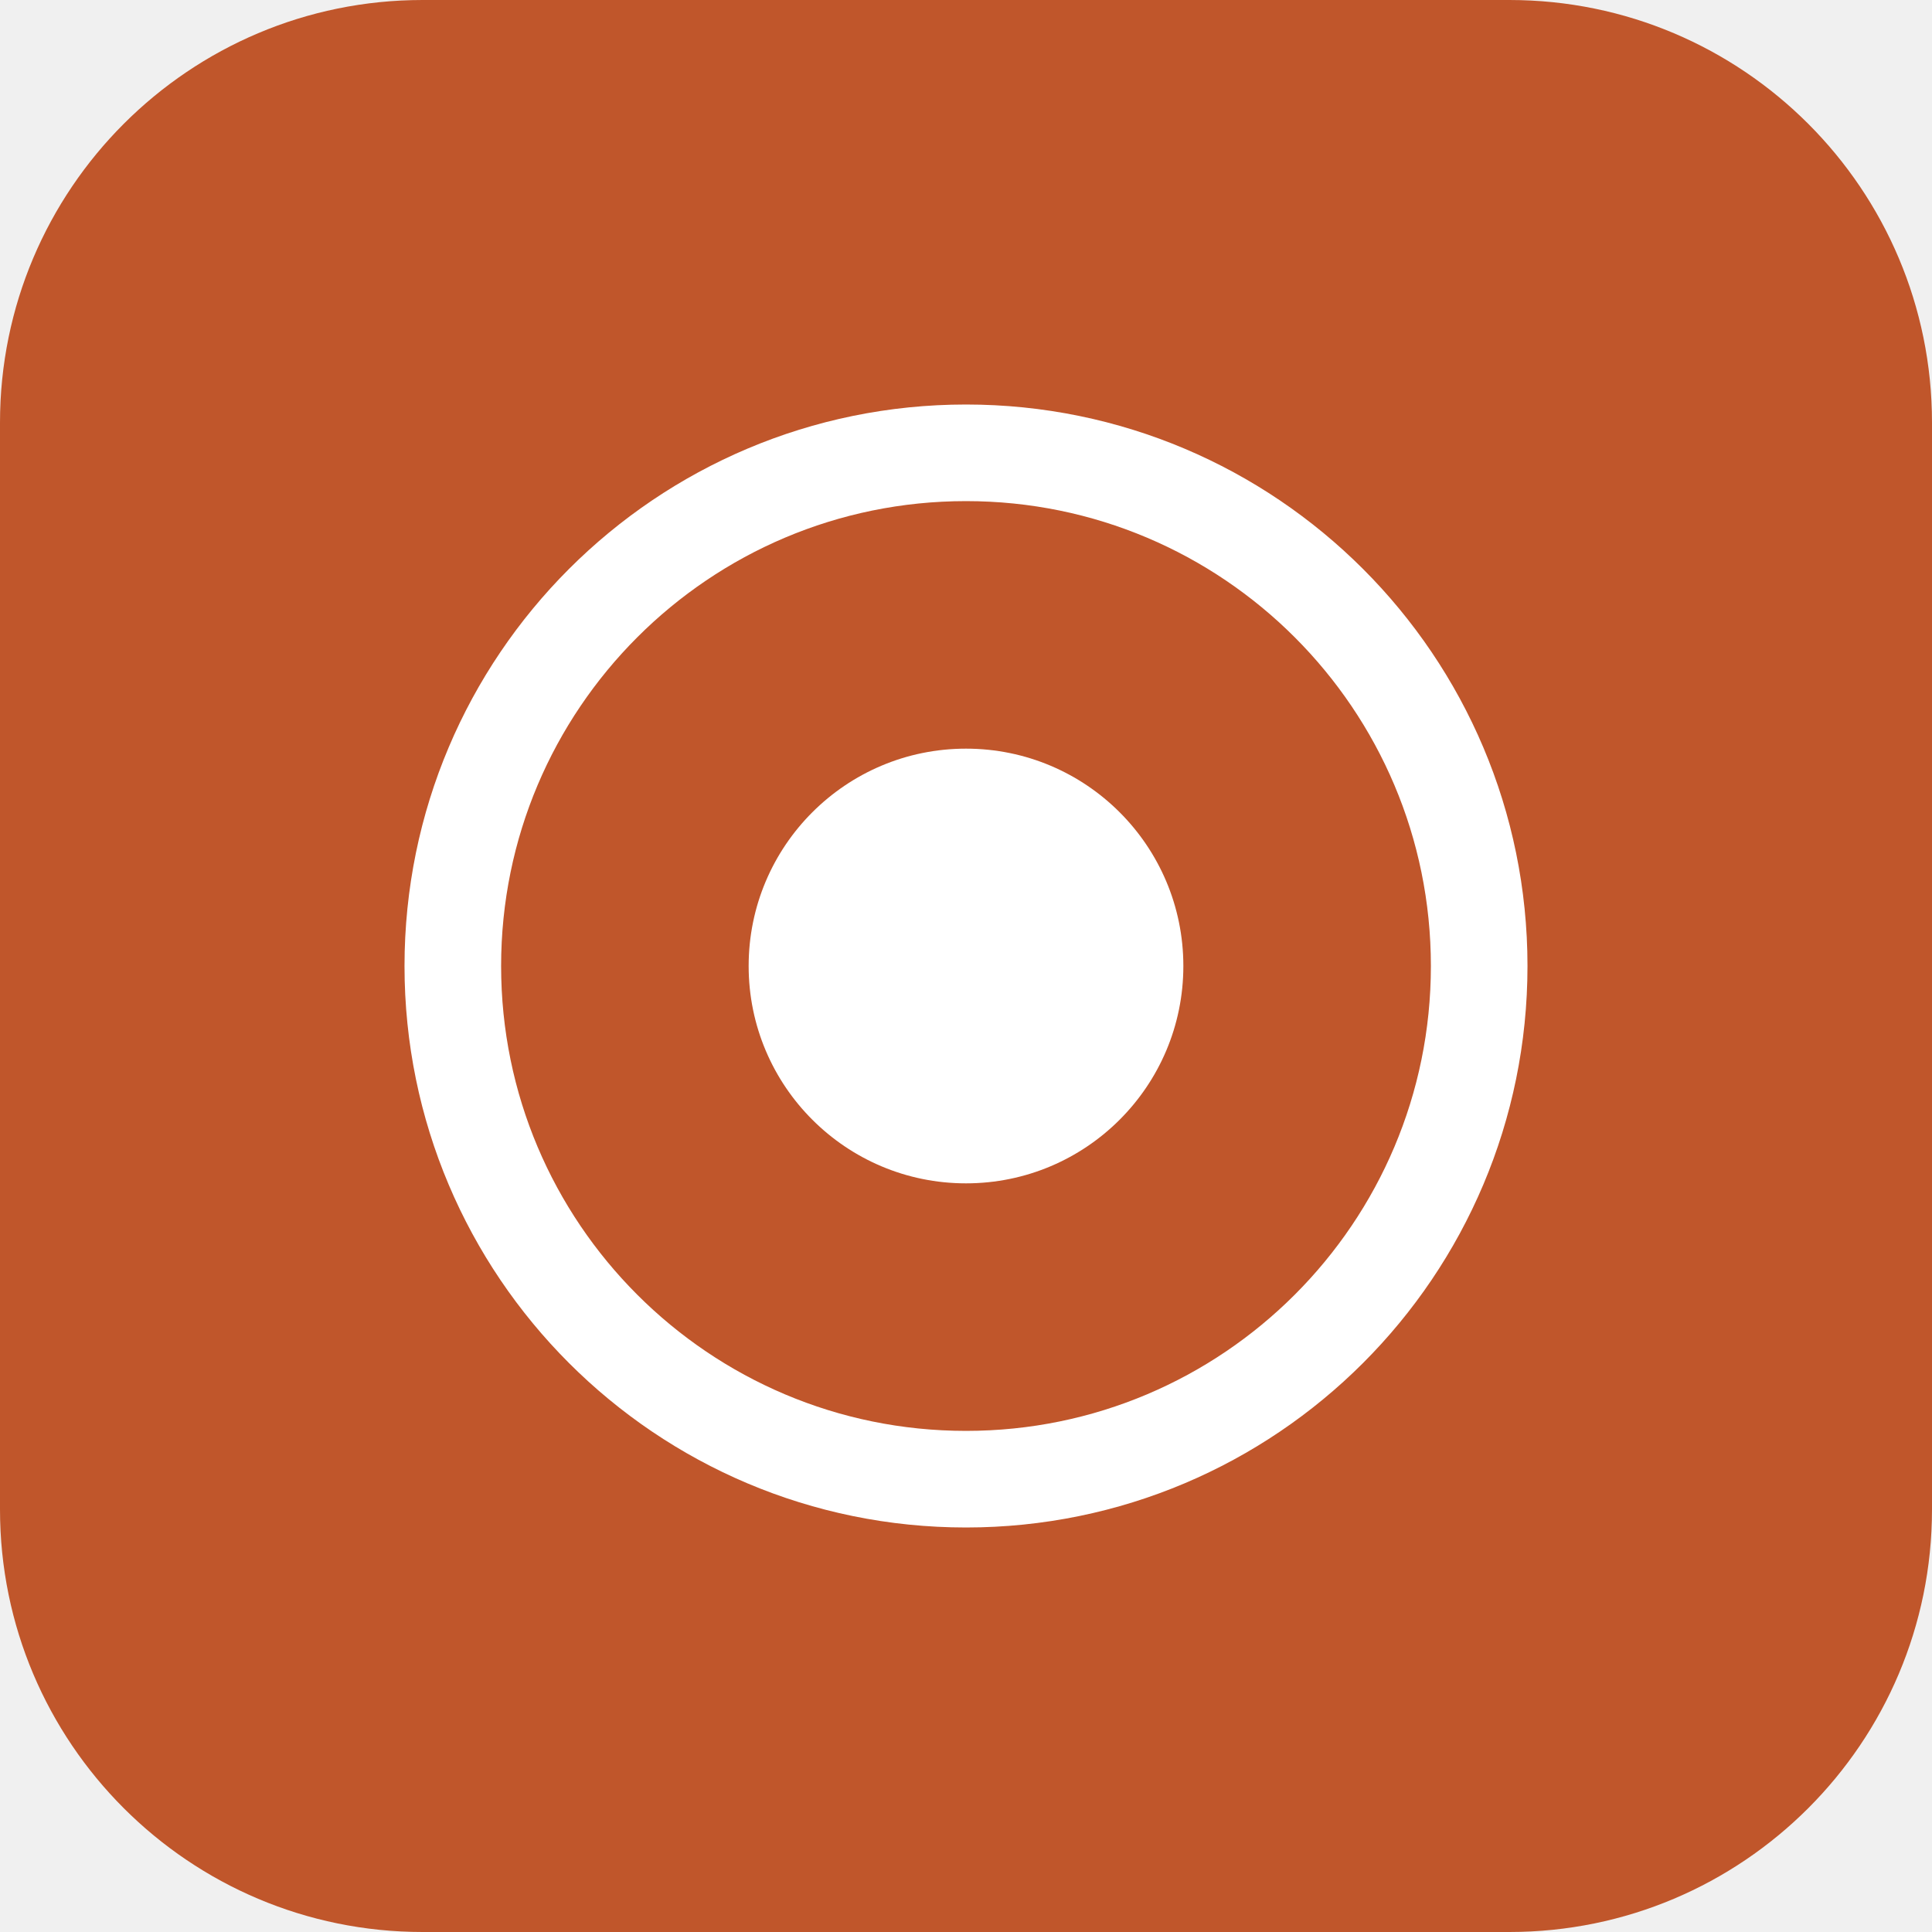
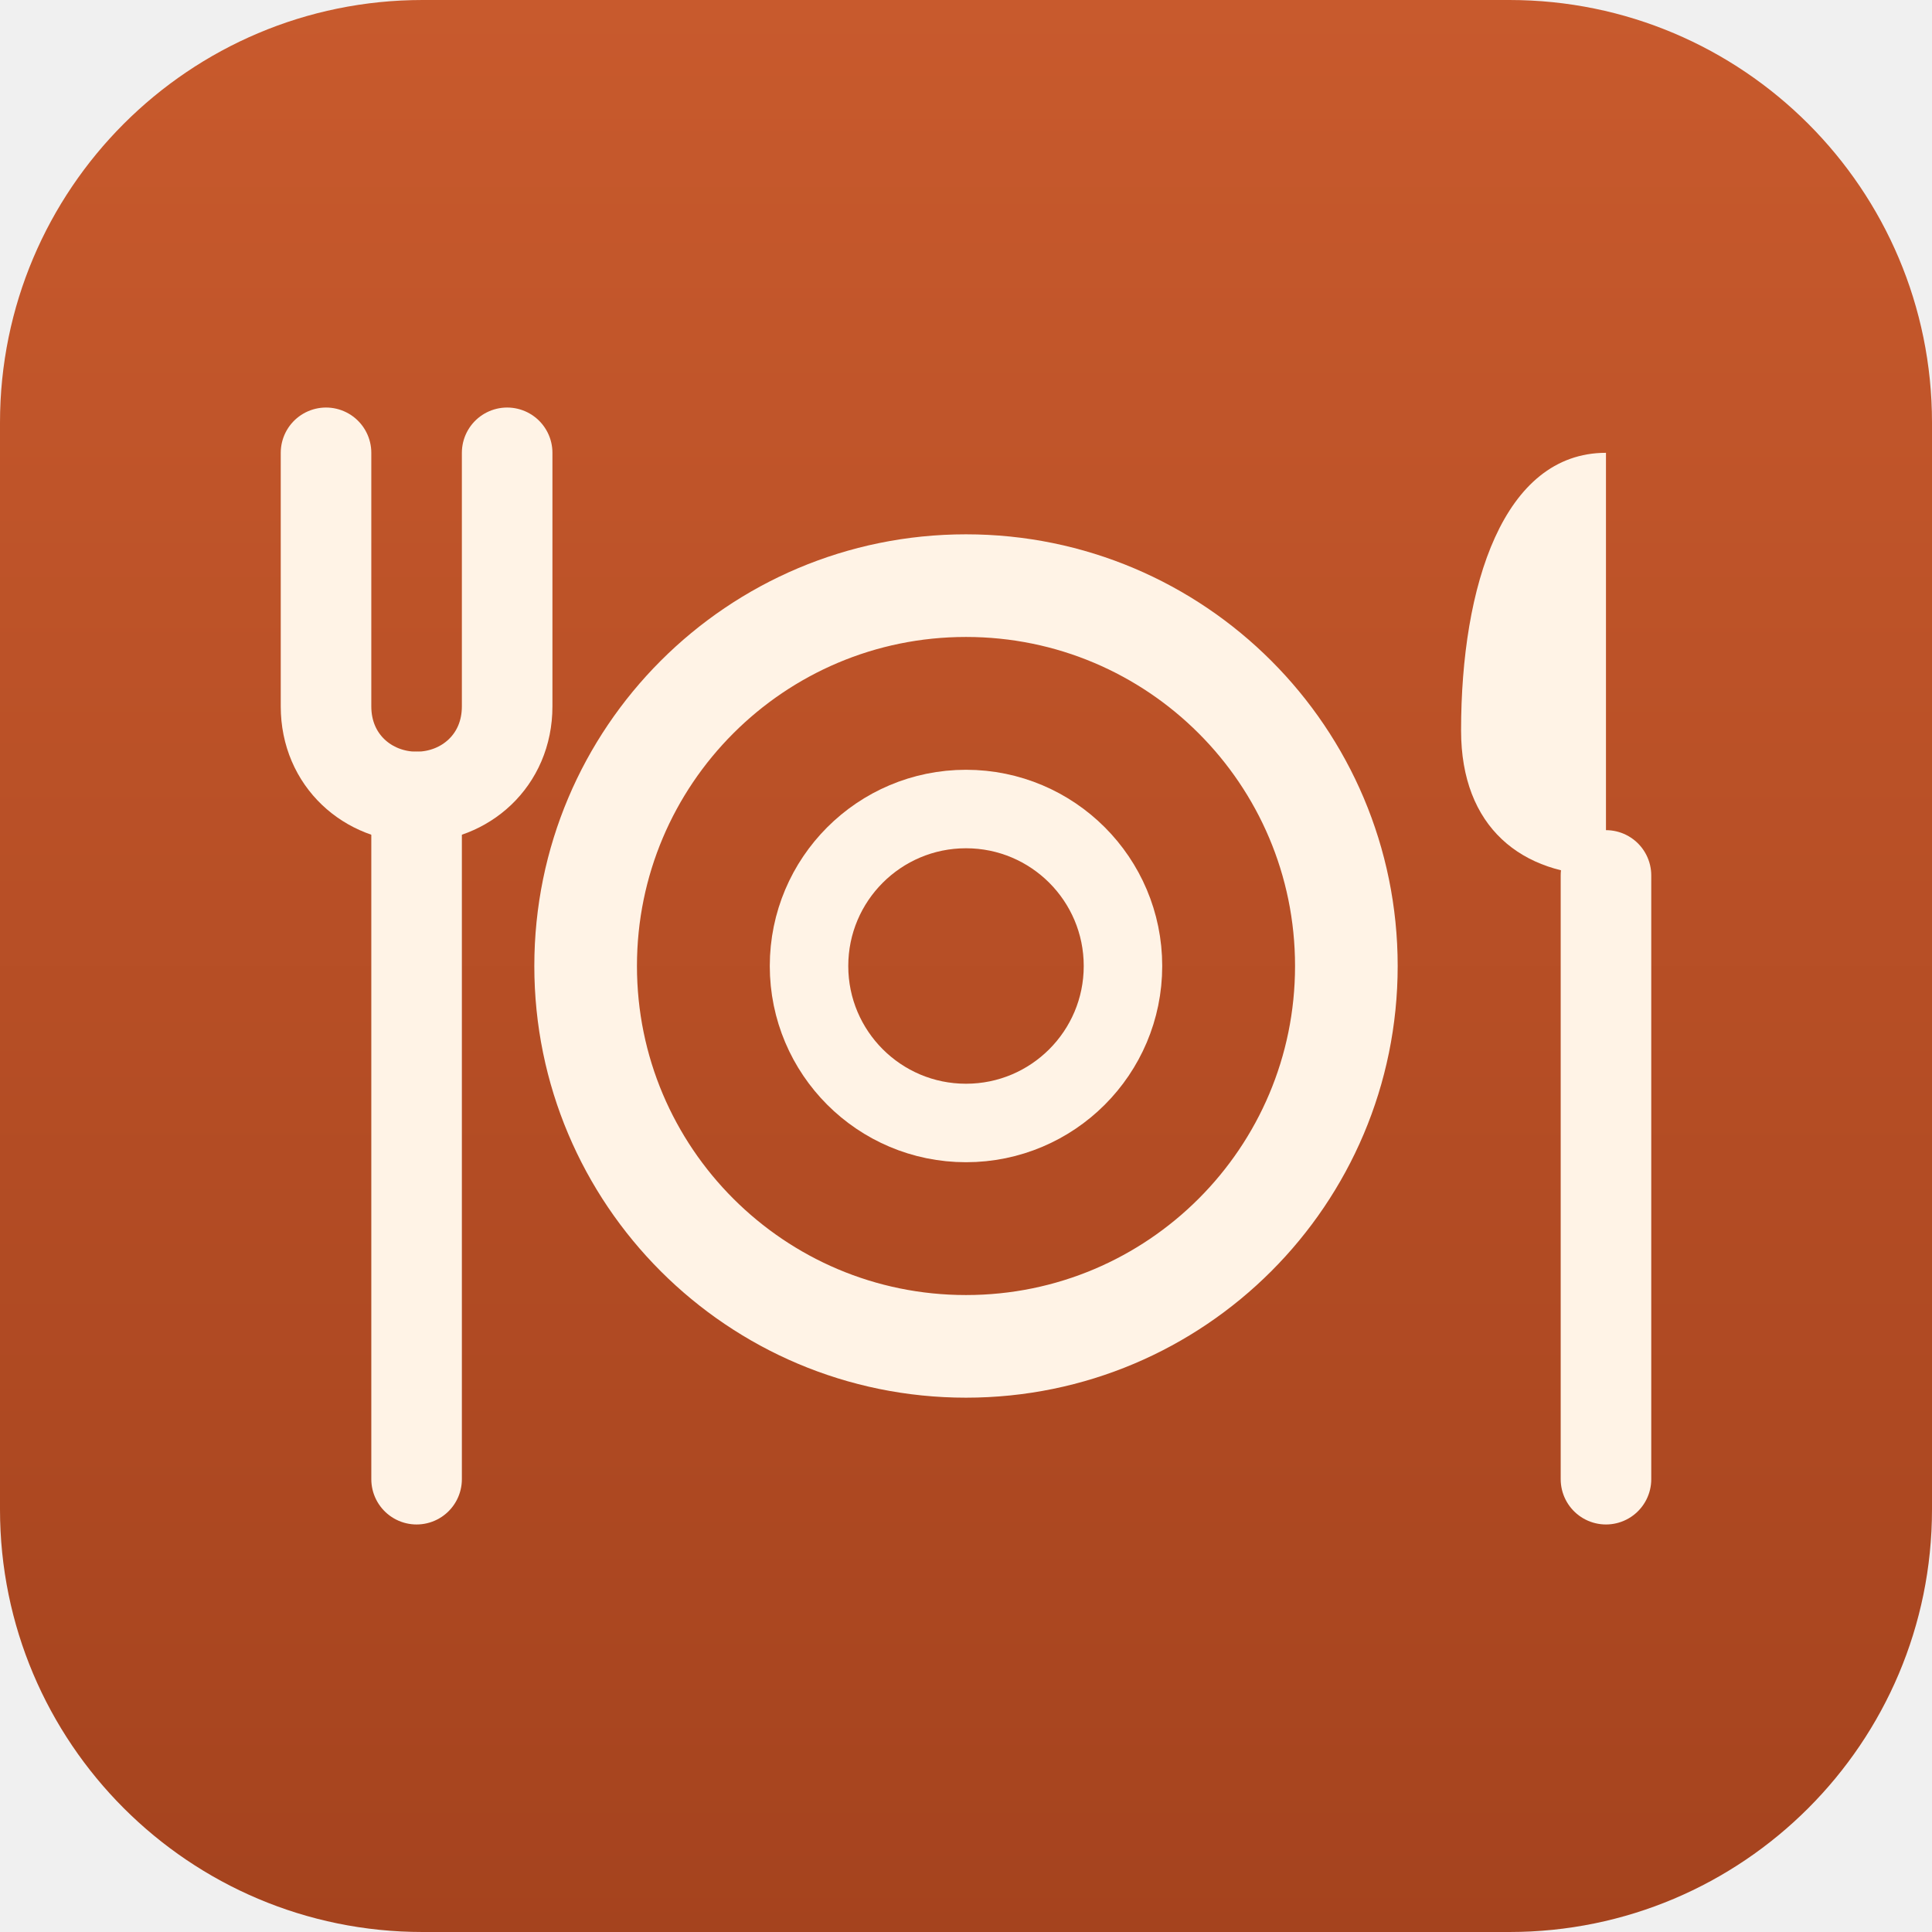
<svg xmlns="http://www.w3.org/2000/svg" viewBox="0 0 32 32">
-   <rect width="32" height="32" rx="7" fill="#c0562b" />
-   <circle cx="16" cy="16" r="8.5" fill="none" stroke="#fff" stroke-width="1.6" />
-   <circle cx="16" cy="16" r="3.6" fill="#fff" />
+   <defs>
+     <linearGradient id="bg" x1="0" y1="0" x2="0" y2="1">
+       <stop offset="0" stop-color="#c85a2d" />
+       <stop offset="1" stop-color="#a5431e" />
+     </linearGradient>
+   </defs>
+   <rect width="32" height="32" rx="7" fill="url(#bg)" />
+   <g fill="none" stroke="#fff3e6" stroke-width="1.7" stroke-linecap="round" stroke-linejoin="round">
+     <circle cx="16" cy="16" r="6.3" />
+     <circle cx="16" cy="16" r="2.6" stroke-width="1.3" />
+     <path d="M5.4 7.5v4.2c0 .9.7 1.5 1.5 1.5s1.5-.6 1.5-1.5V7.5" stroke-width="1.5" />
+     <path d="M6.9 13.2V24.5" stroke-width="1.5" />
+     <path d="M26.6 7.5c-1.7 0-2.4 2.2-2.4 4.6 0 1.6 1 2.4 2.4 2.4V7.5z" fill="#fff3e6" stroke="none" />
+     <path d="M26.6 14.5V24.5" stroke-width="1.5" />
+   </g>
</svg>
